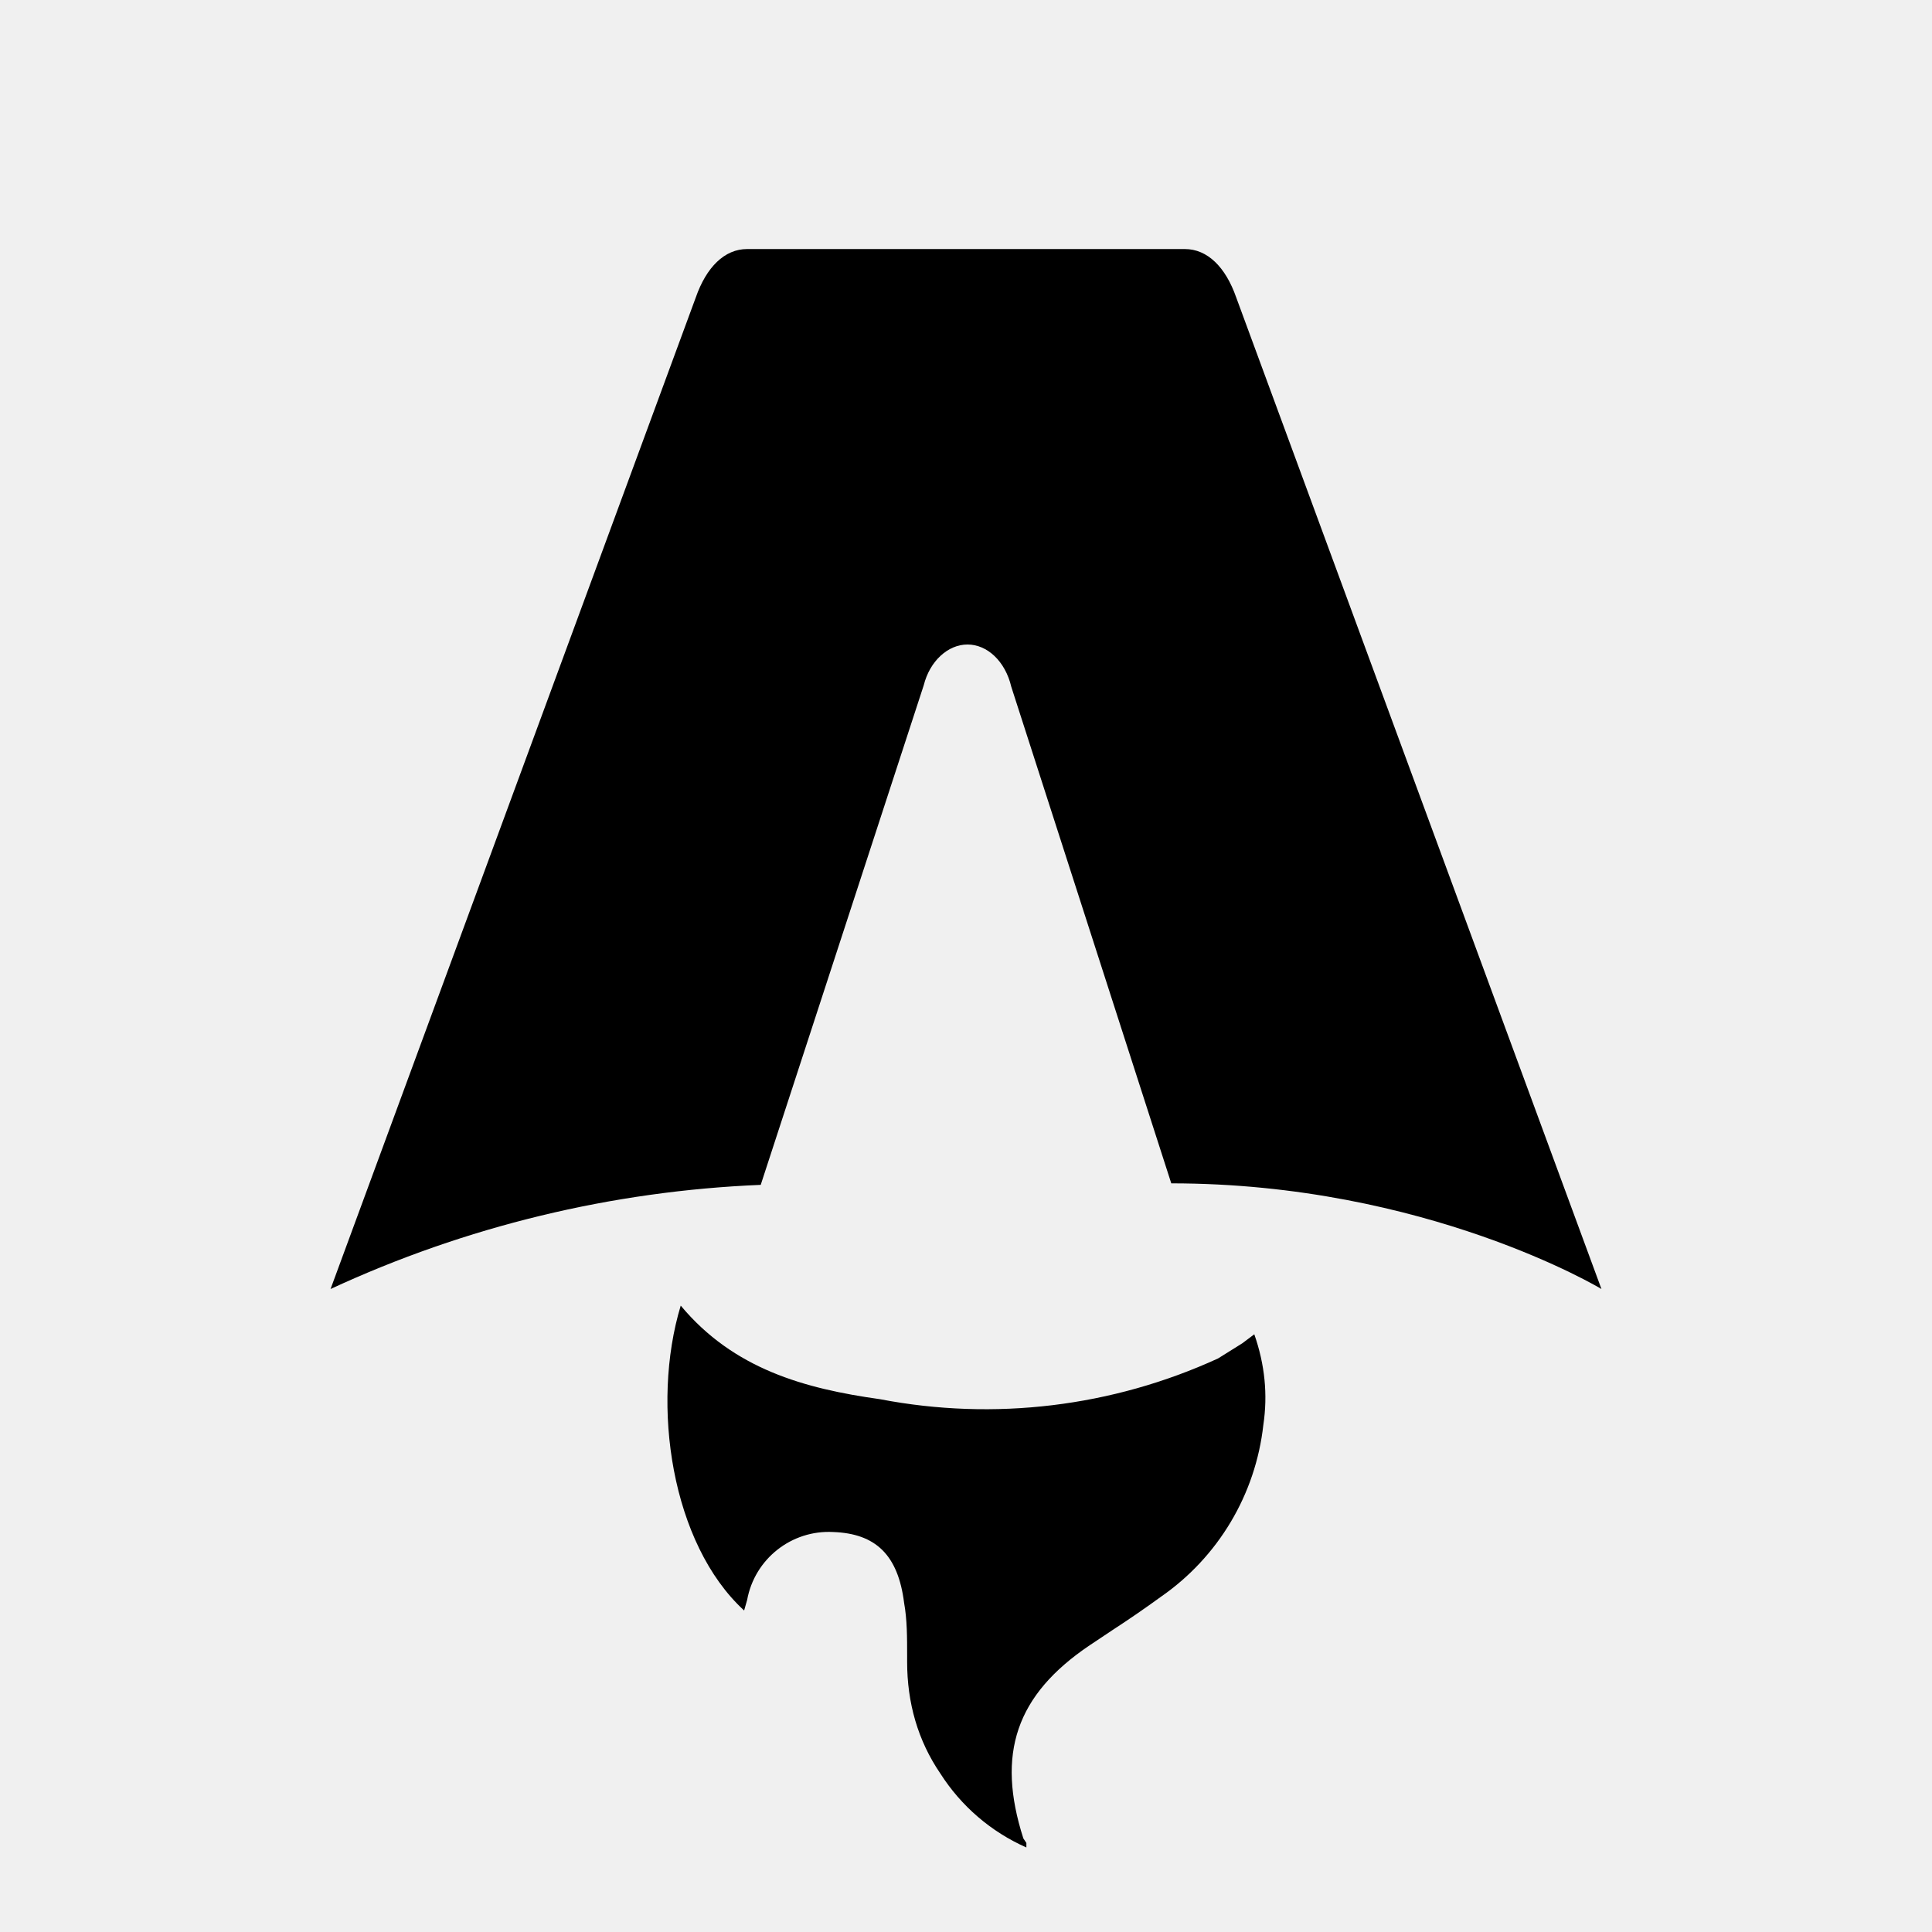
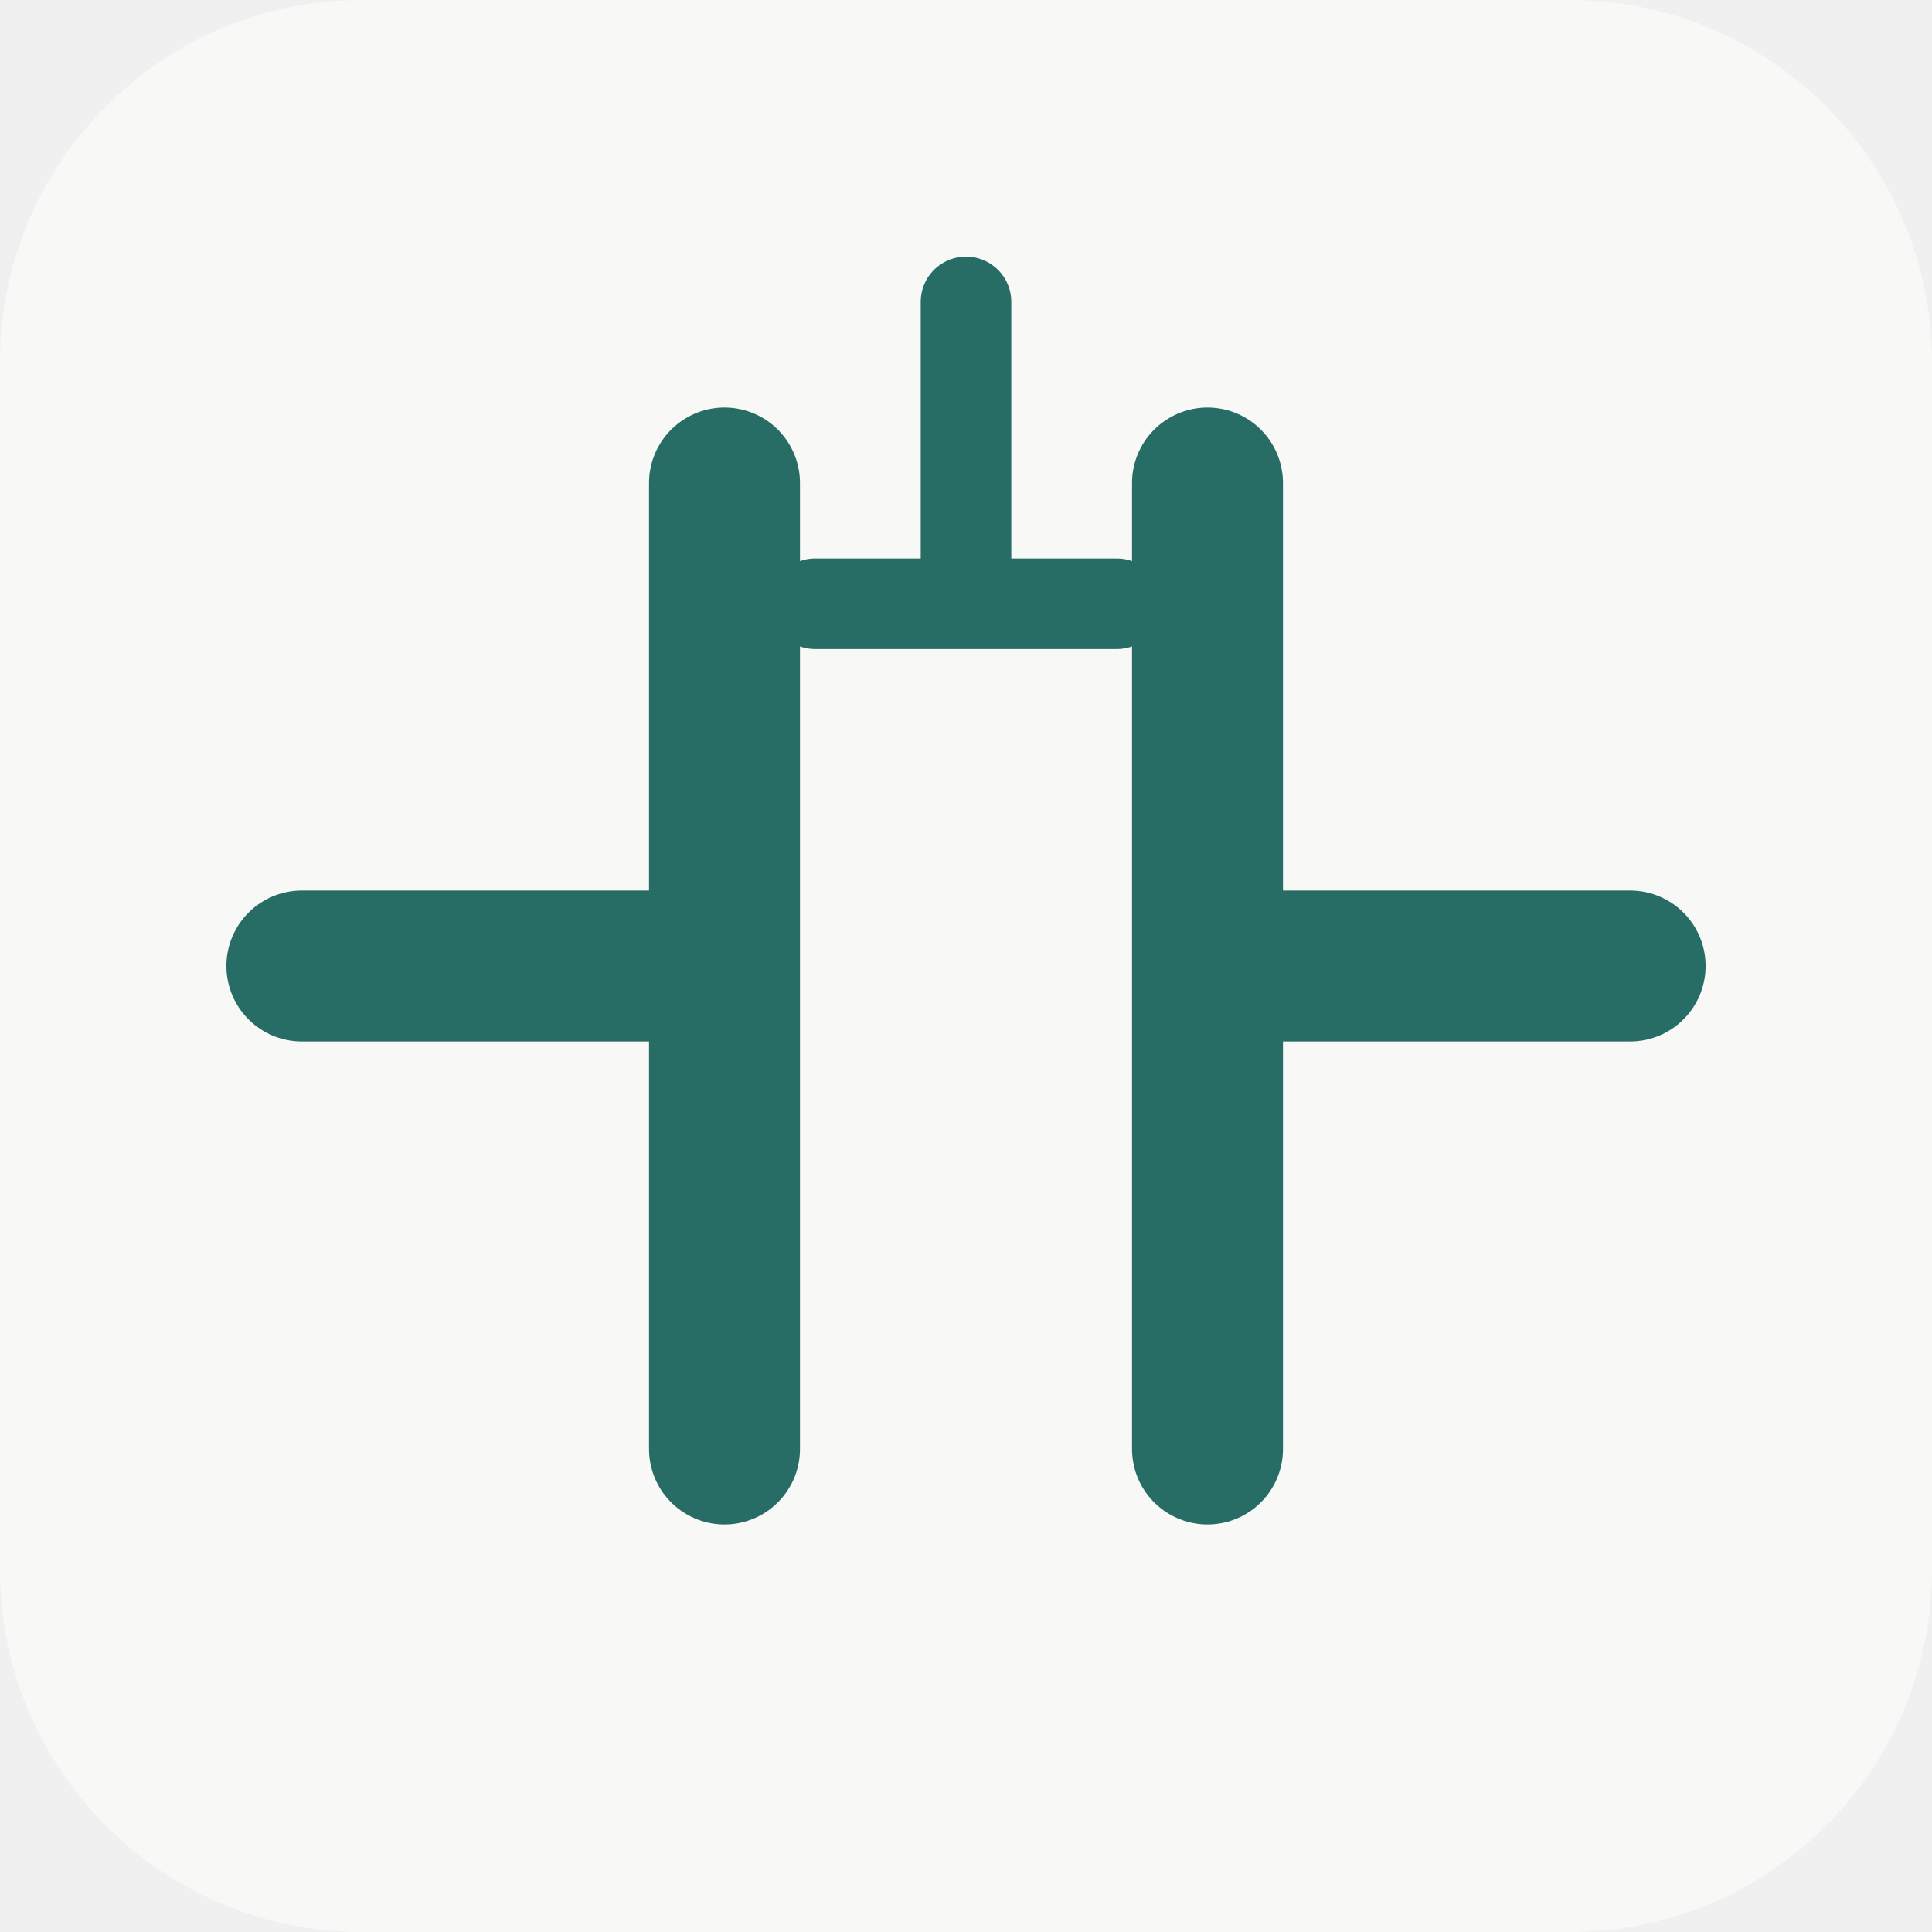
- <svg xmlns="http://www.w3.org/2000/svg" fill="none" viewBox="0 0 128 128">
-   <path d="M50.4 78.5a75.1 75.1 0 0 0-28.5 6.9l24.2-65.7c.7-2 1.9-3.2 3.4-3.2h29c1.5 0 2.7 1.2 3.4 3.2l24.2 65.7s-11.6-7-28.5-7L67 45.5c-.4-1.7-1.6-2.8-2.9-2.8-1.3 0-2.5 1.1-2.9 2.7L50.4 78.5Zm-1.1 28.2Zm-4.2-20.2c-2 6.6-.6 15.8 4.2 20.2a17.5 17.5 0 0 1 .2-.7 5.5 5.5 0 0 1 5.7-4.5c2.8.1 4.3 1.5 4.7 4.7.2 1.1.2 2.3.2 3.5v.4c0 2.7.7 5.2 2.2 7.4a13 13 0 0 0 5.7 4.9v-.3l-.2-.3c-1.8-5.6-.5-9.5 4.4-12.8l1.5-1a73 73 0 0 0 3.2-2.2 16 16 0 0 0 6.8-11.4c.3-2 .1-4-.6-6l-.8.6-1.6 1a37 37 0 0 1-22.4 2.7c-5-.7-9.7-2-13.2-6.2Z" />
-   <style>
-         path { fill: #000; }
-         @media (prefers-color-scheme: dark) {
-             path { fill: #FFF; }
-         }
-     </style>
+ <svg xmlns="http://www.w3.org/2000/svg" viewBox="0 0 64 64">
+   <rect width="64" height="64" rx="12" fill="#f8f8f6" />
+   <g fill="none" stroke="#276c65" stroke-linecap="round" stroke-width="5">
+     <path d="M10 32h14M40 32h14M24 16v32M40 16v32" />
+     <path d="M32 10v10M27 20h10" stroke-width="3" />
+   </g>
</svg>
